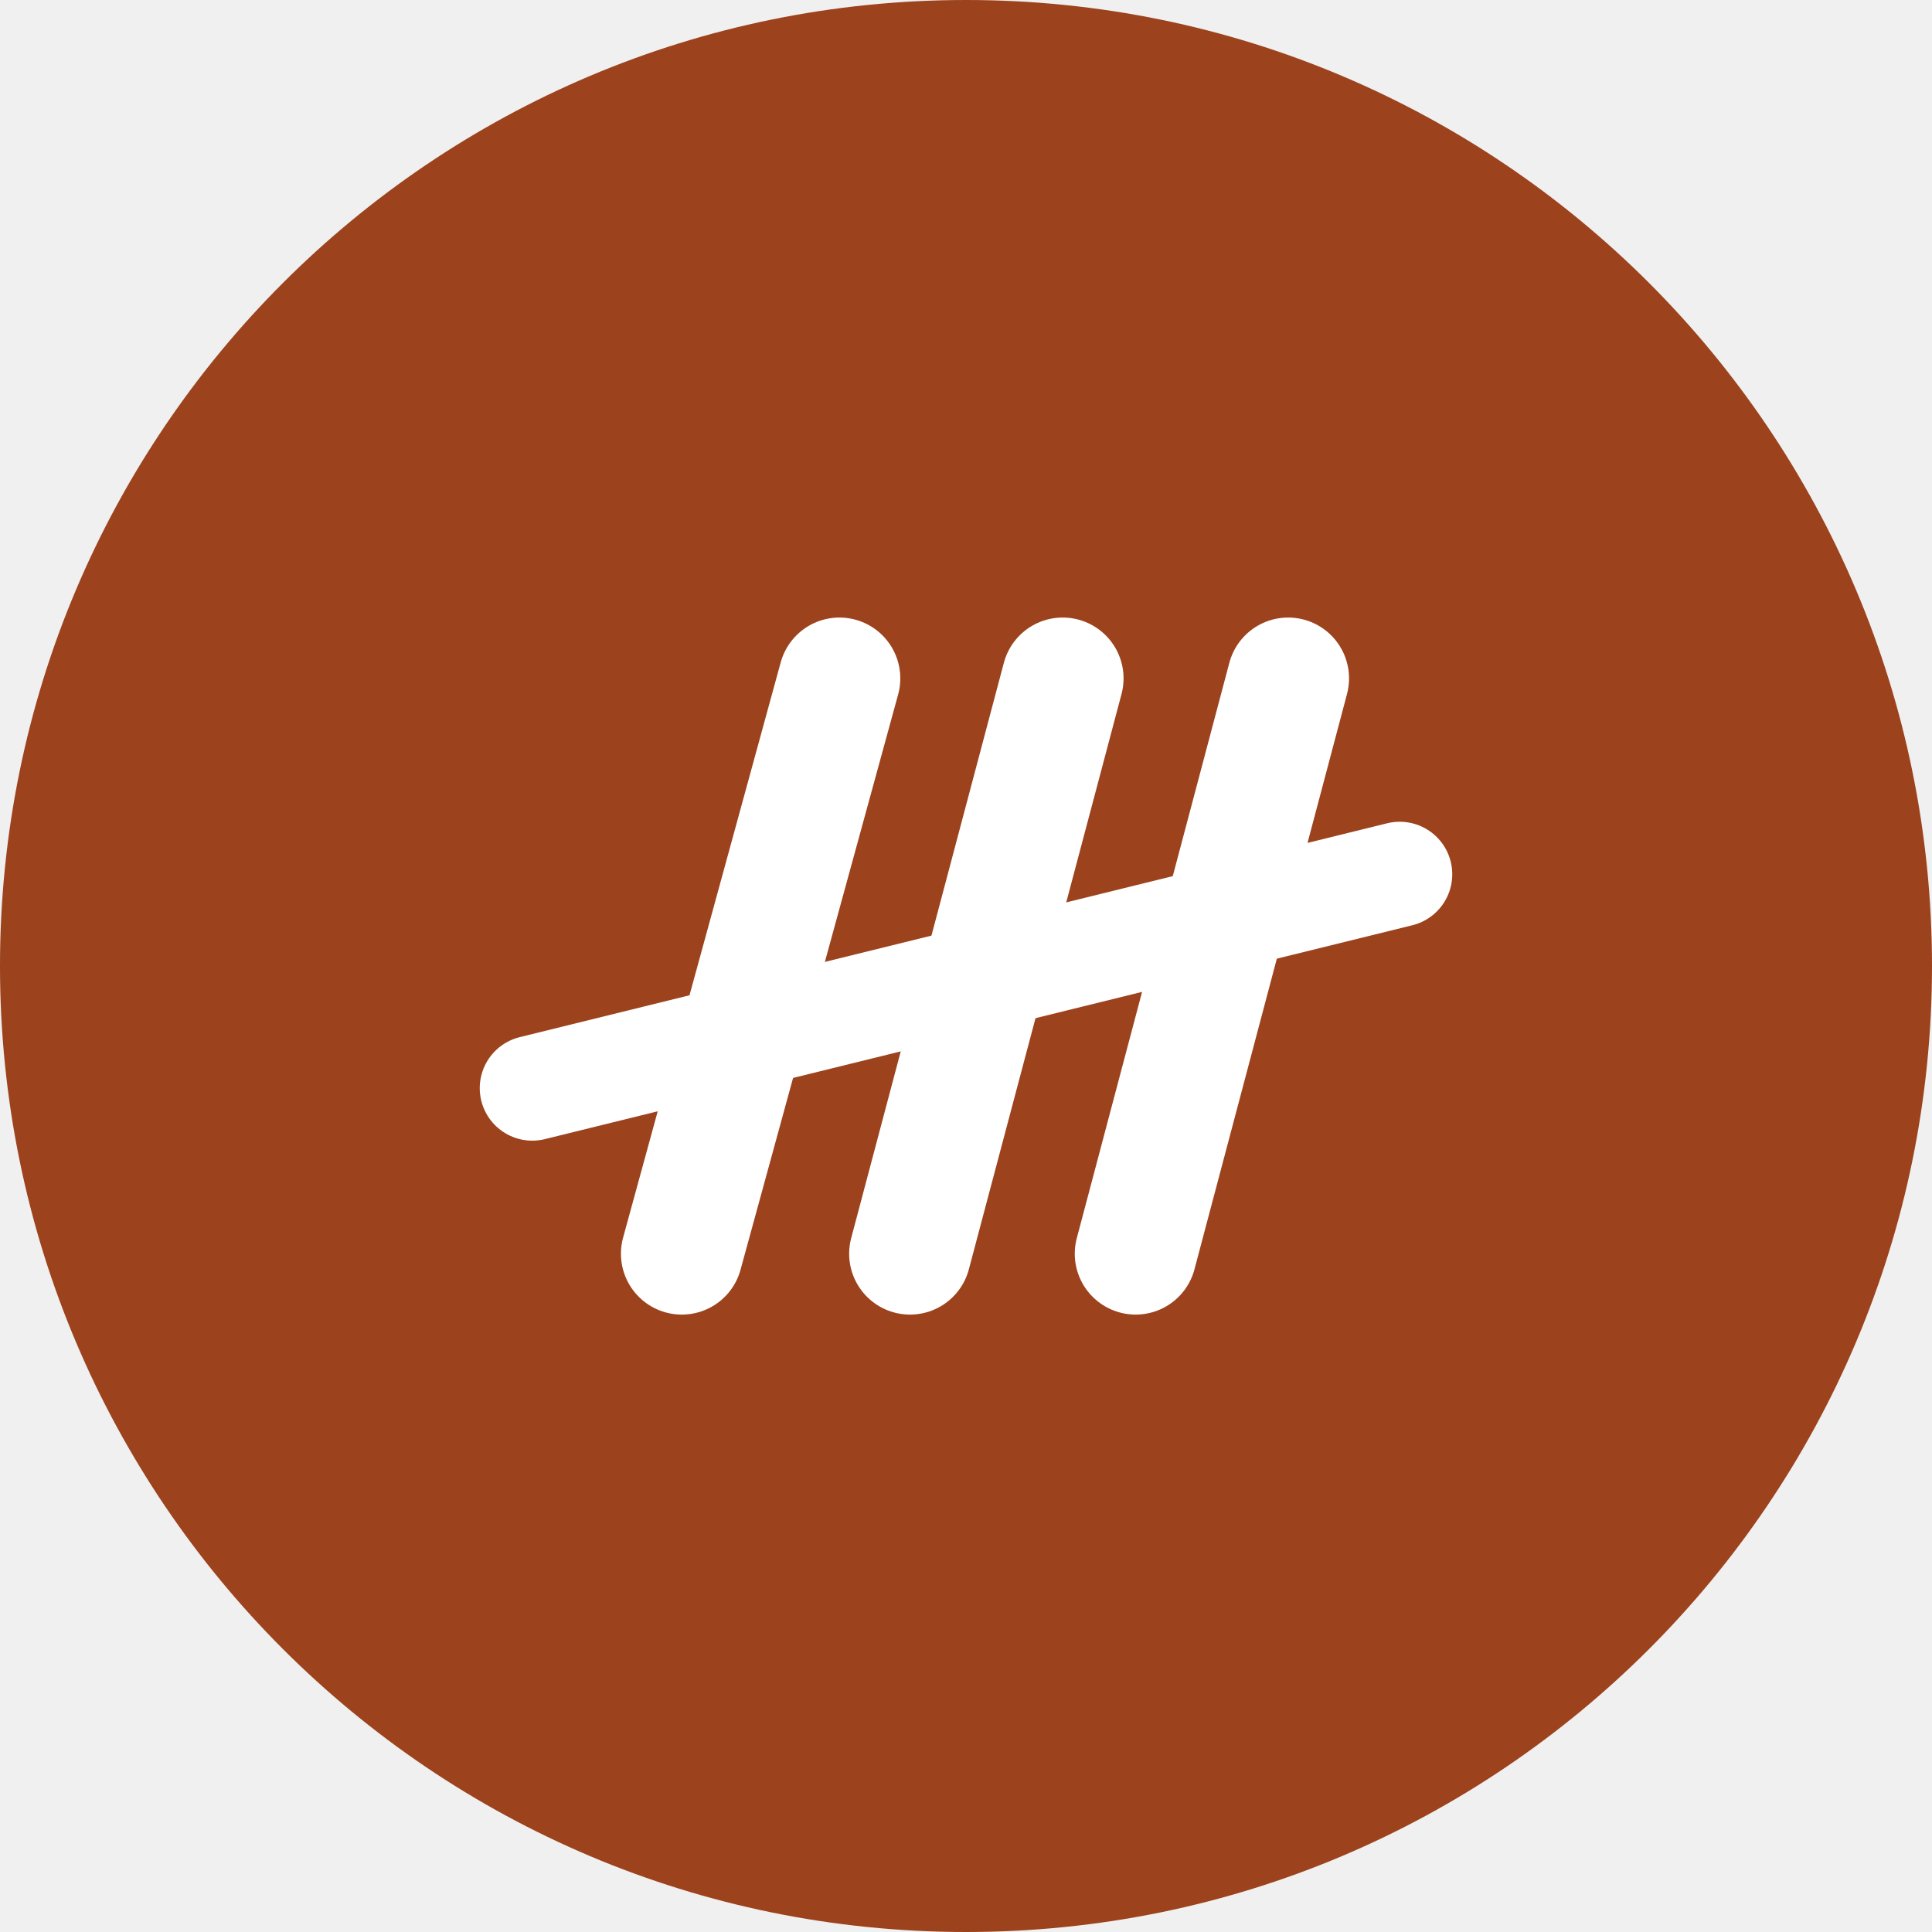
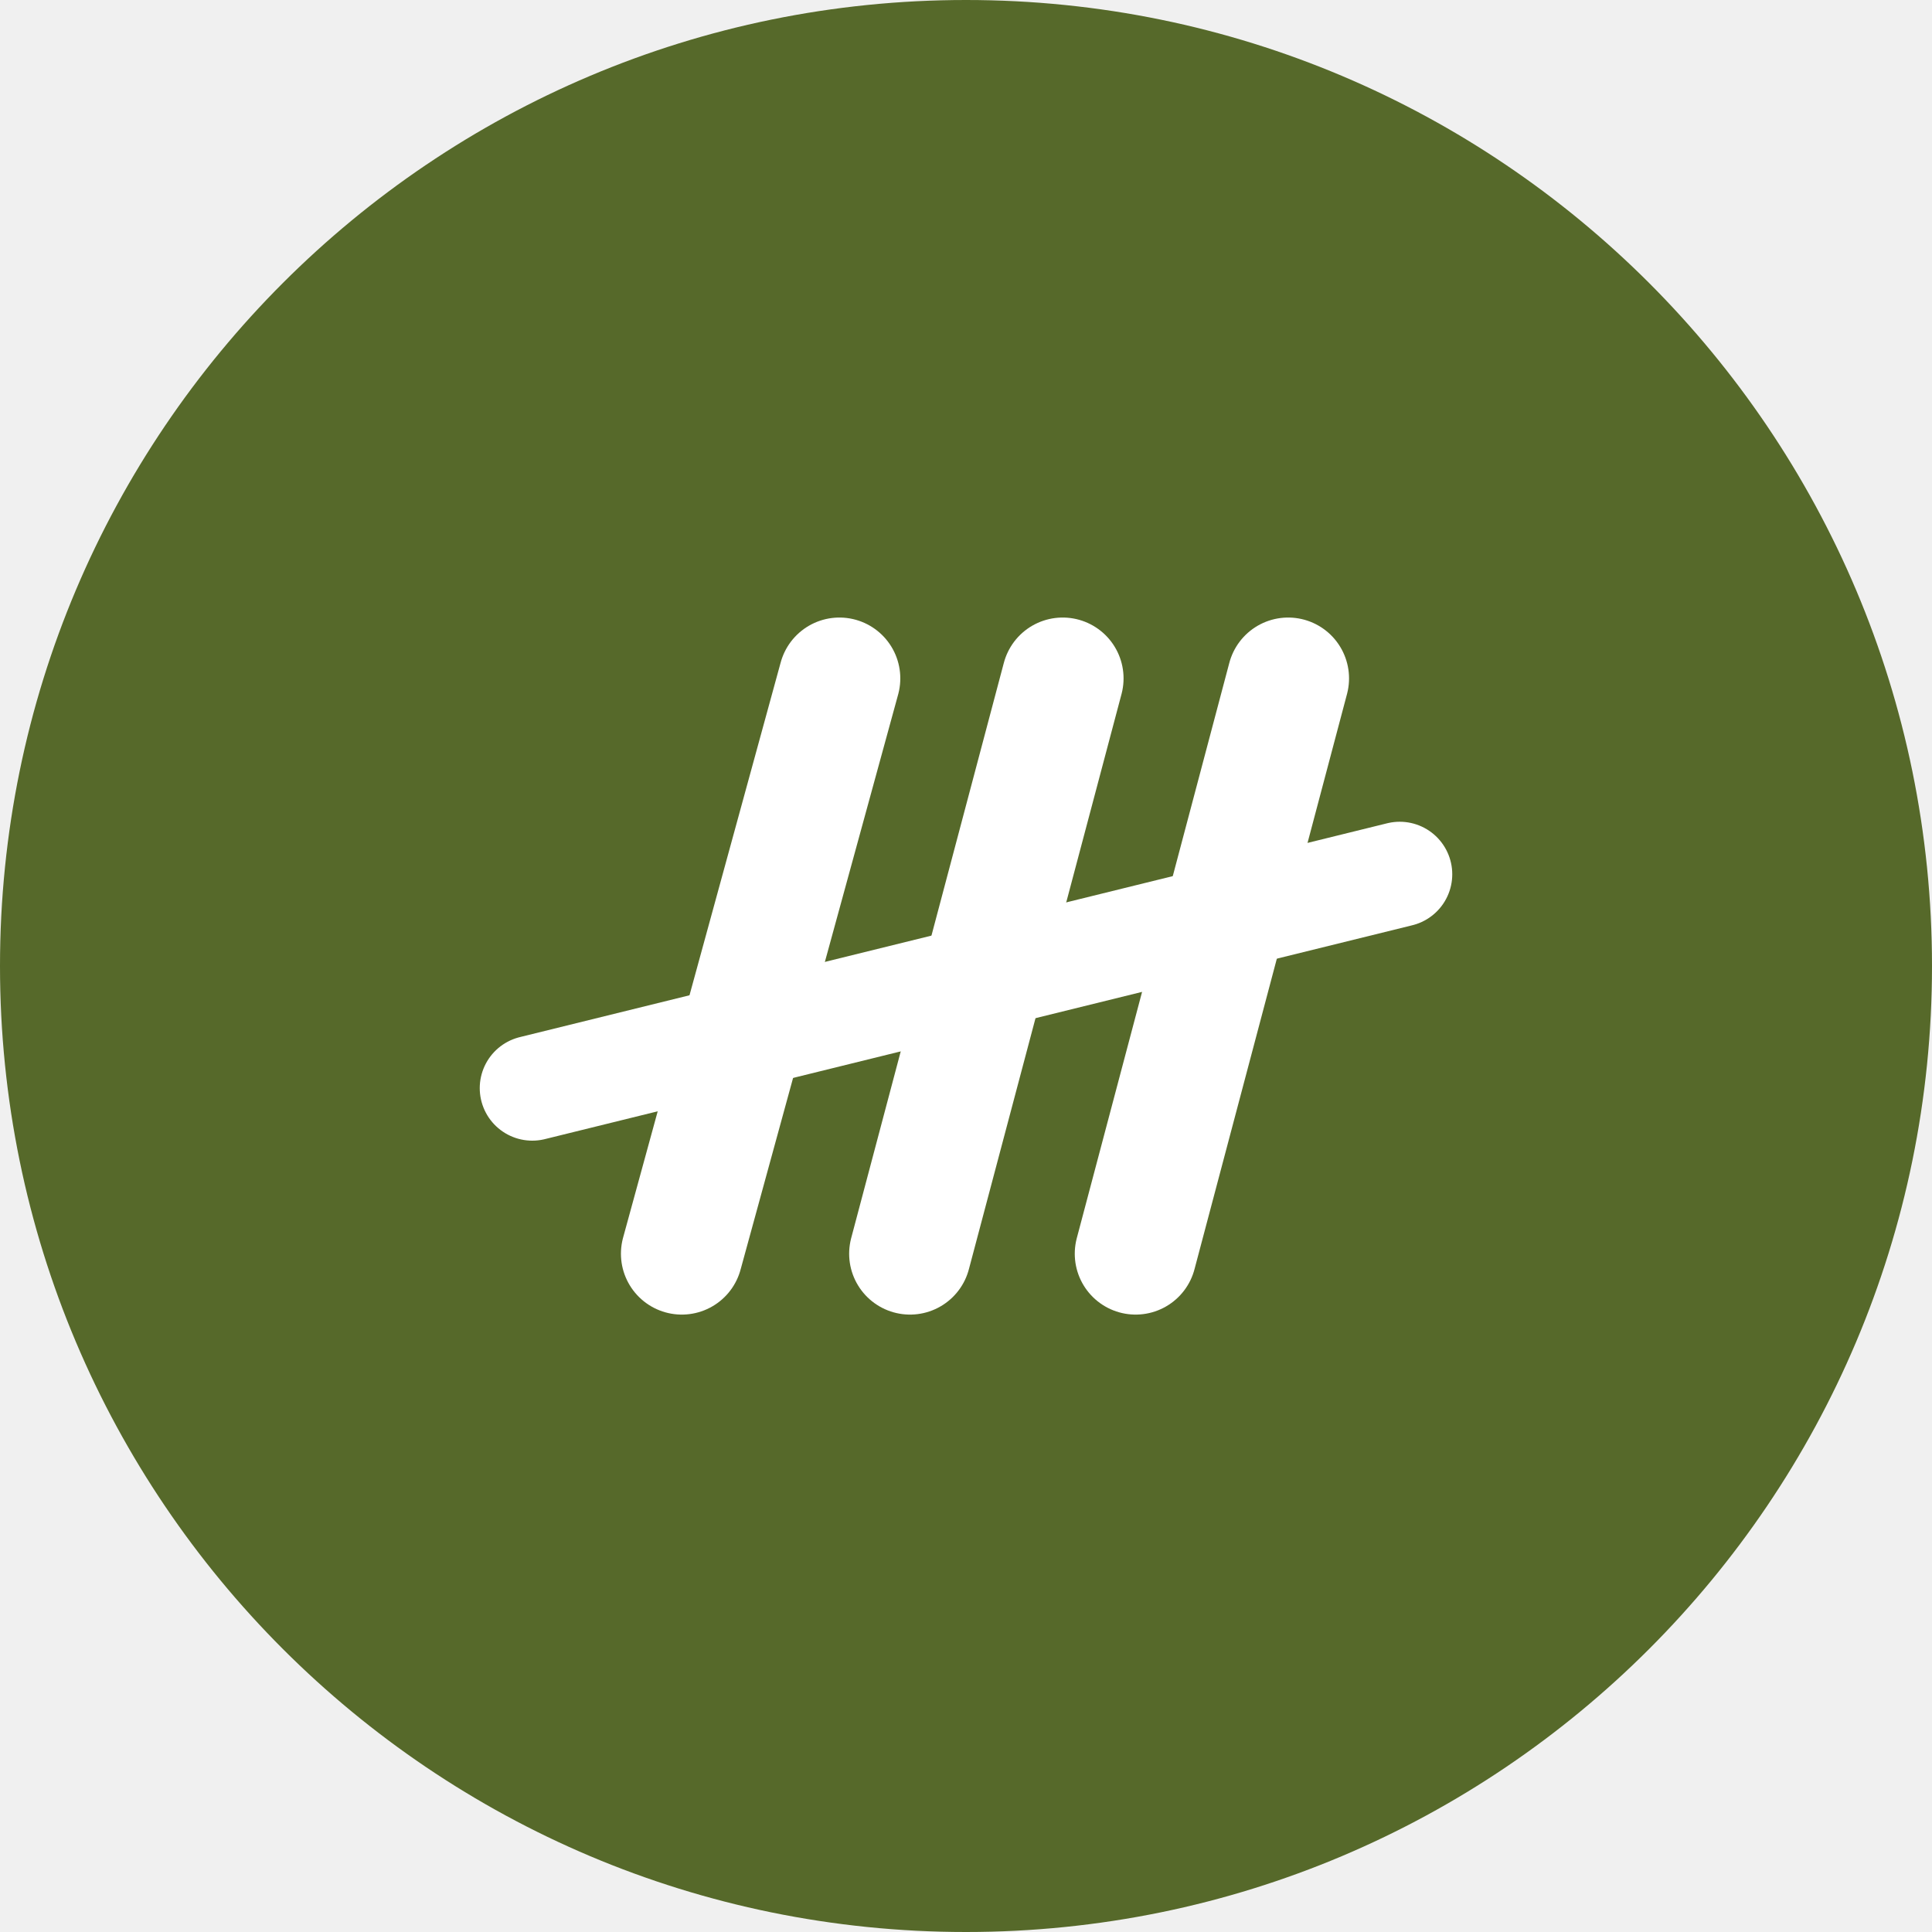
<svg xmlns="http://www.w3.org/2000/svg" viewBox="0 0 1024 1024">
-   <circle cx="512" cy="512" r="512" fill="#9C421D" />
+   <circle cx="512" cy="512" r="512" fill="#56692A" />
  <g transform="translate(512 512) scale(0.6916) translate(-511.5 -512.2)">
    <path fill="none" stroke="#FFFFFF" stroke-width="93.3" stroke-linecap="round" d="M414.5 291.8L293.7 732.7" />
    <path fill="none" stroke="#FFFFFF" stroke-width="93.3" stroke-linecap="round" d="M585.6 291.8L468.6 732.7" />
    <path fill="none" stroke="#FFFFFF" stroke-width="93.3" stroke-linecap="round" d="M758.4 291.8L641.5 732.7" />
    <path fill="none" stroke="#FFFFFF" stroke-width="80.5" stroke-linecap="round" d="M179.1 605.8L843.9 441.9" />
  </g>
</svg>
